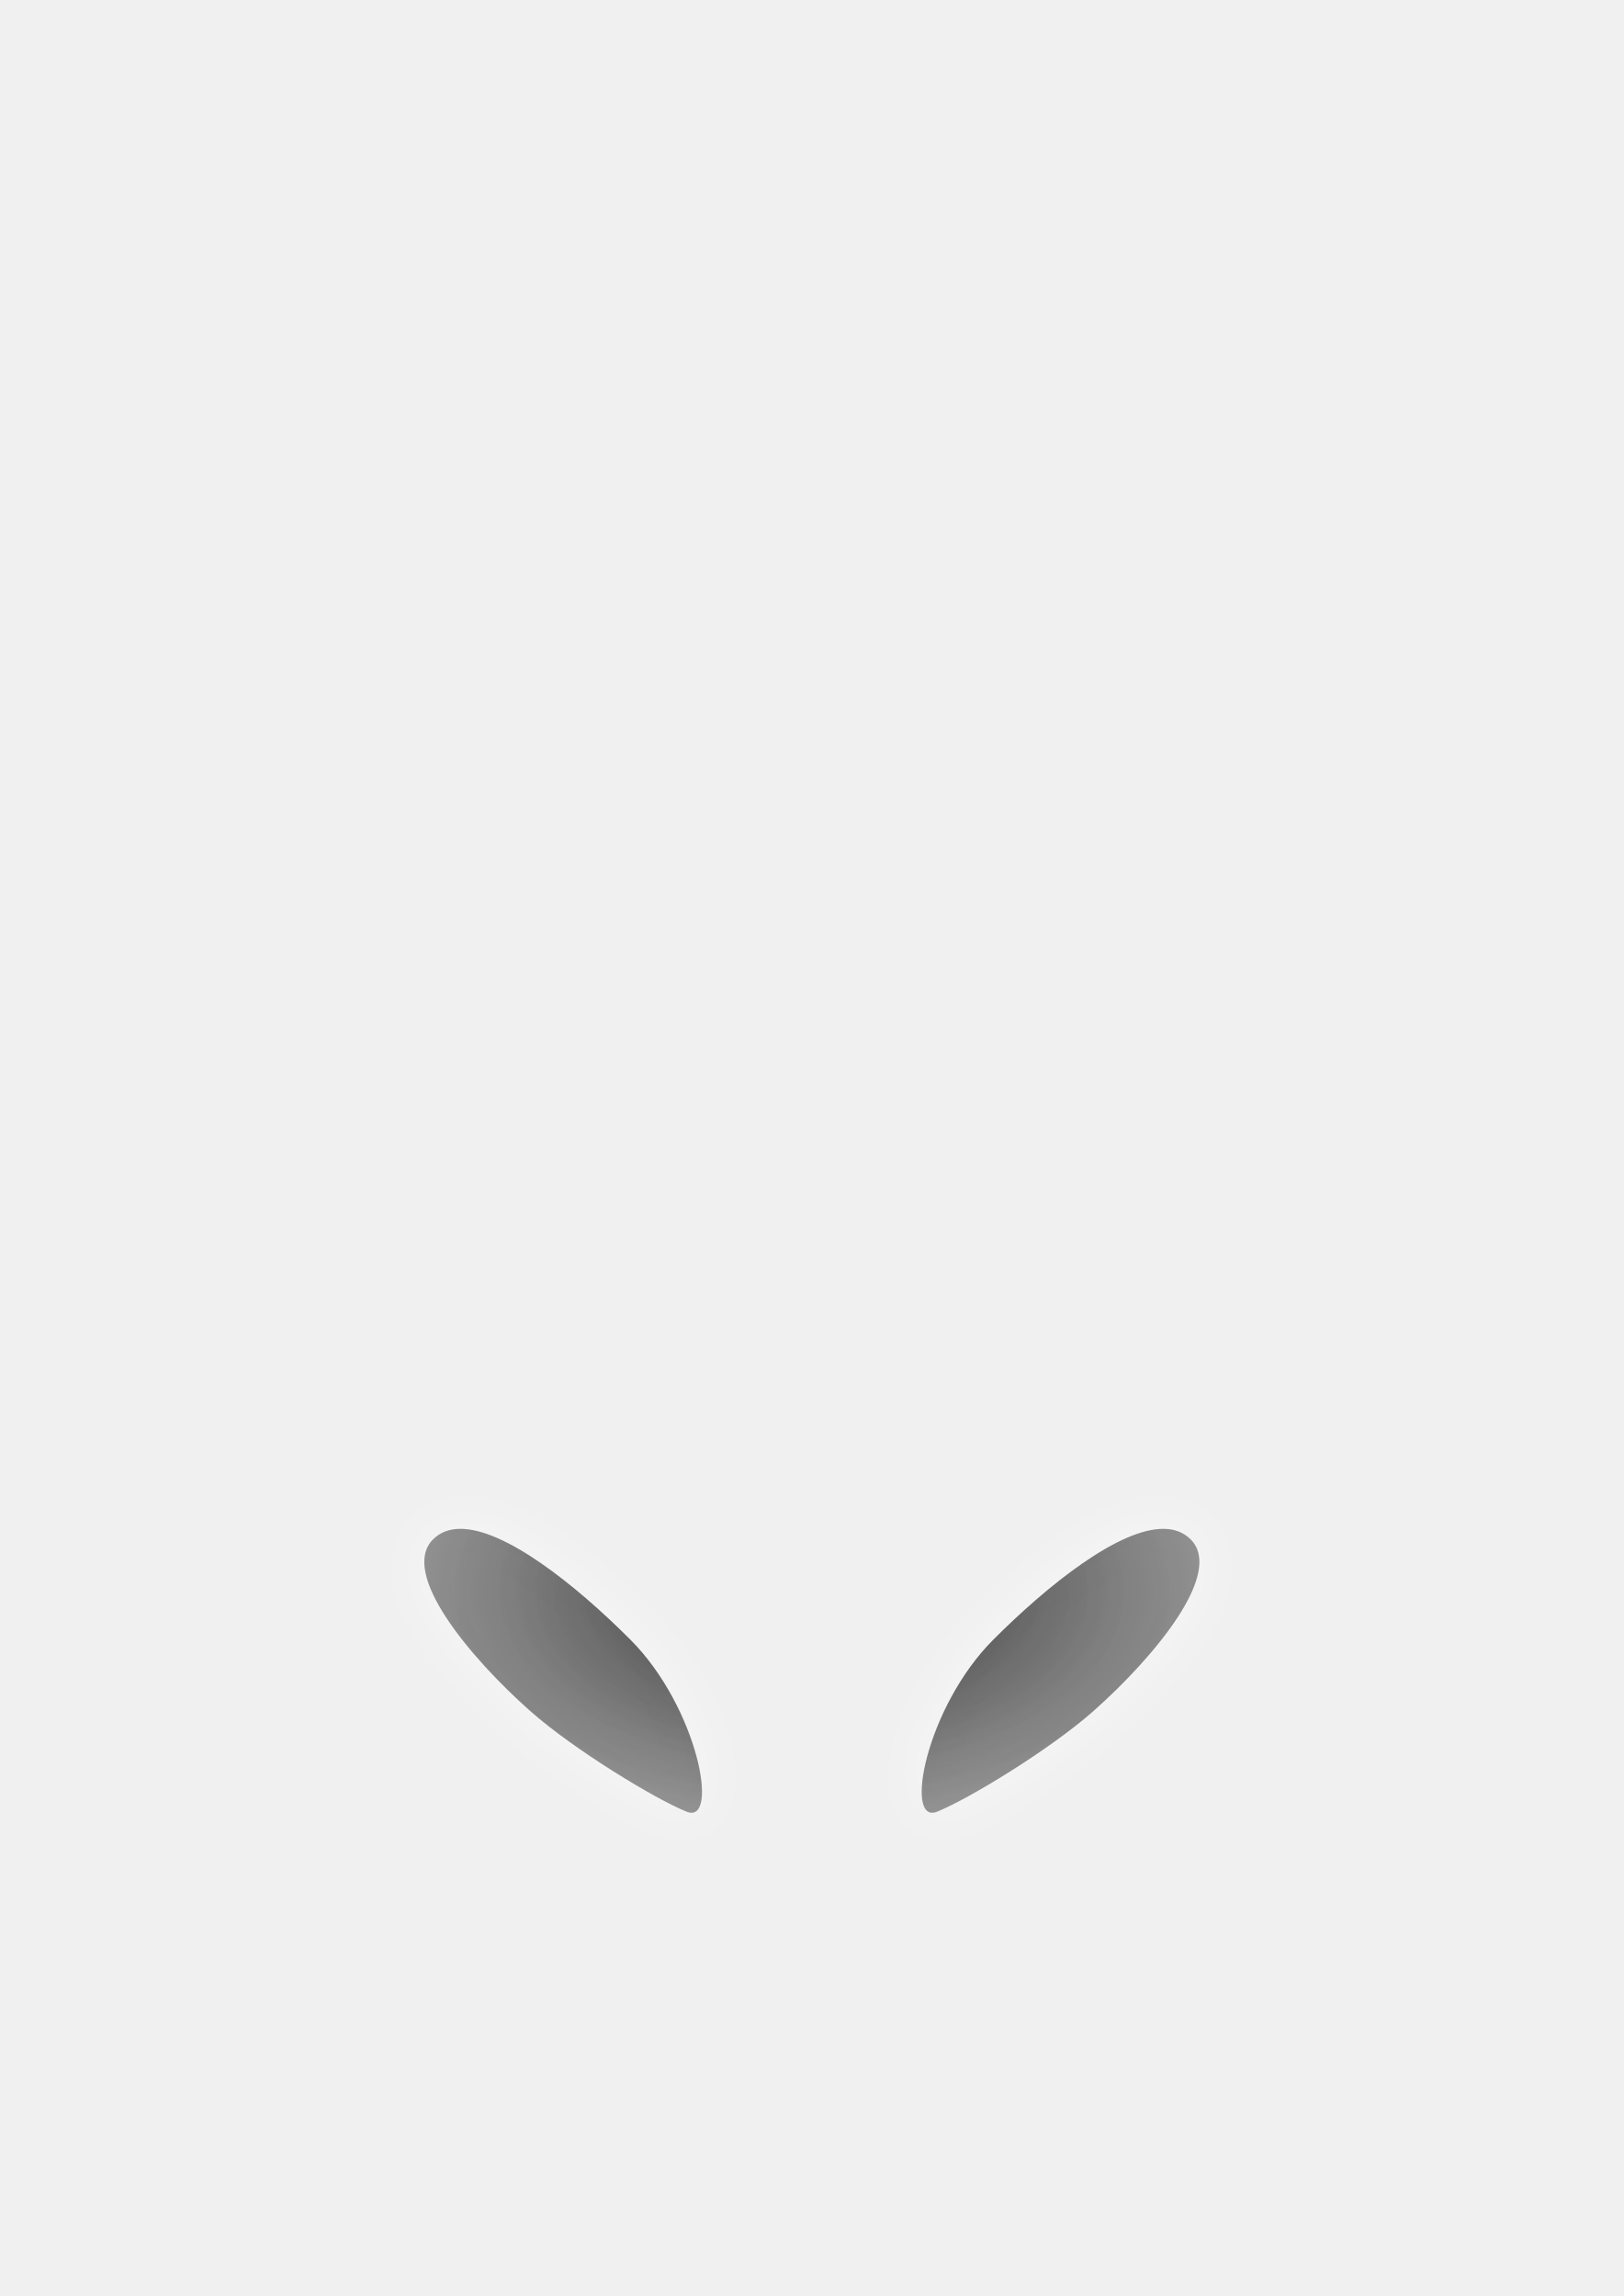
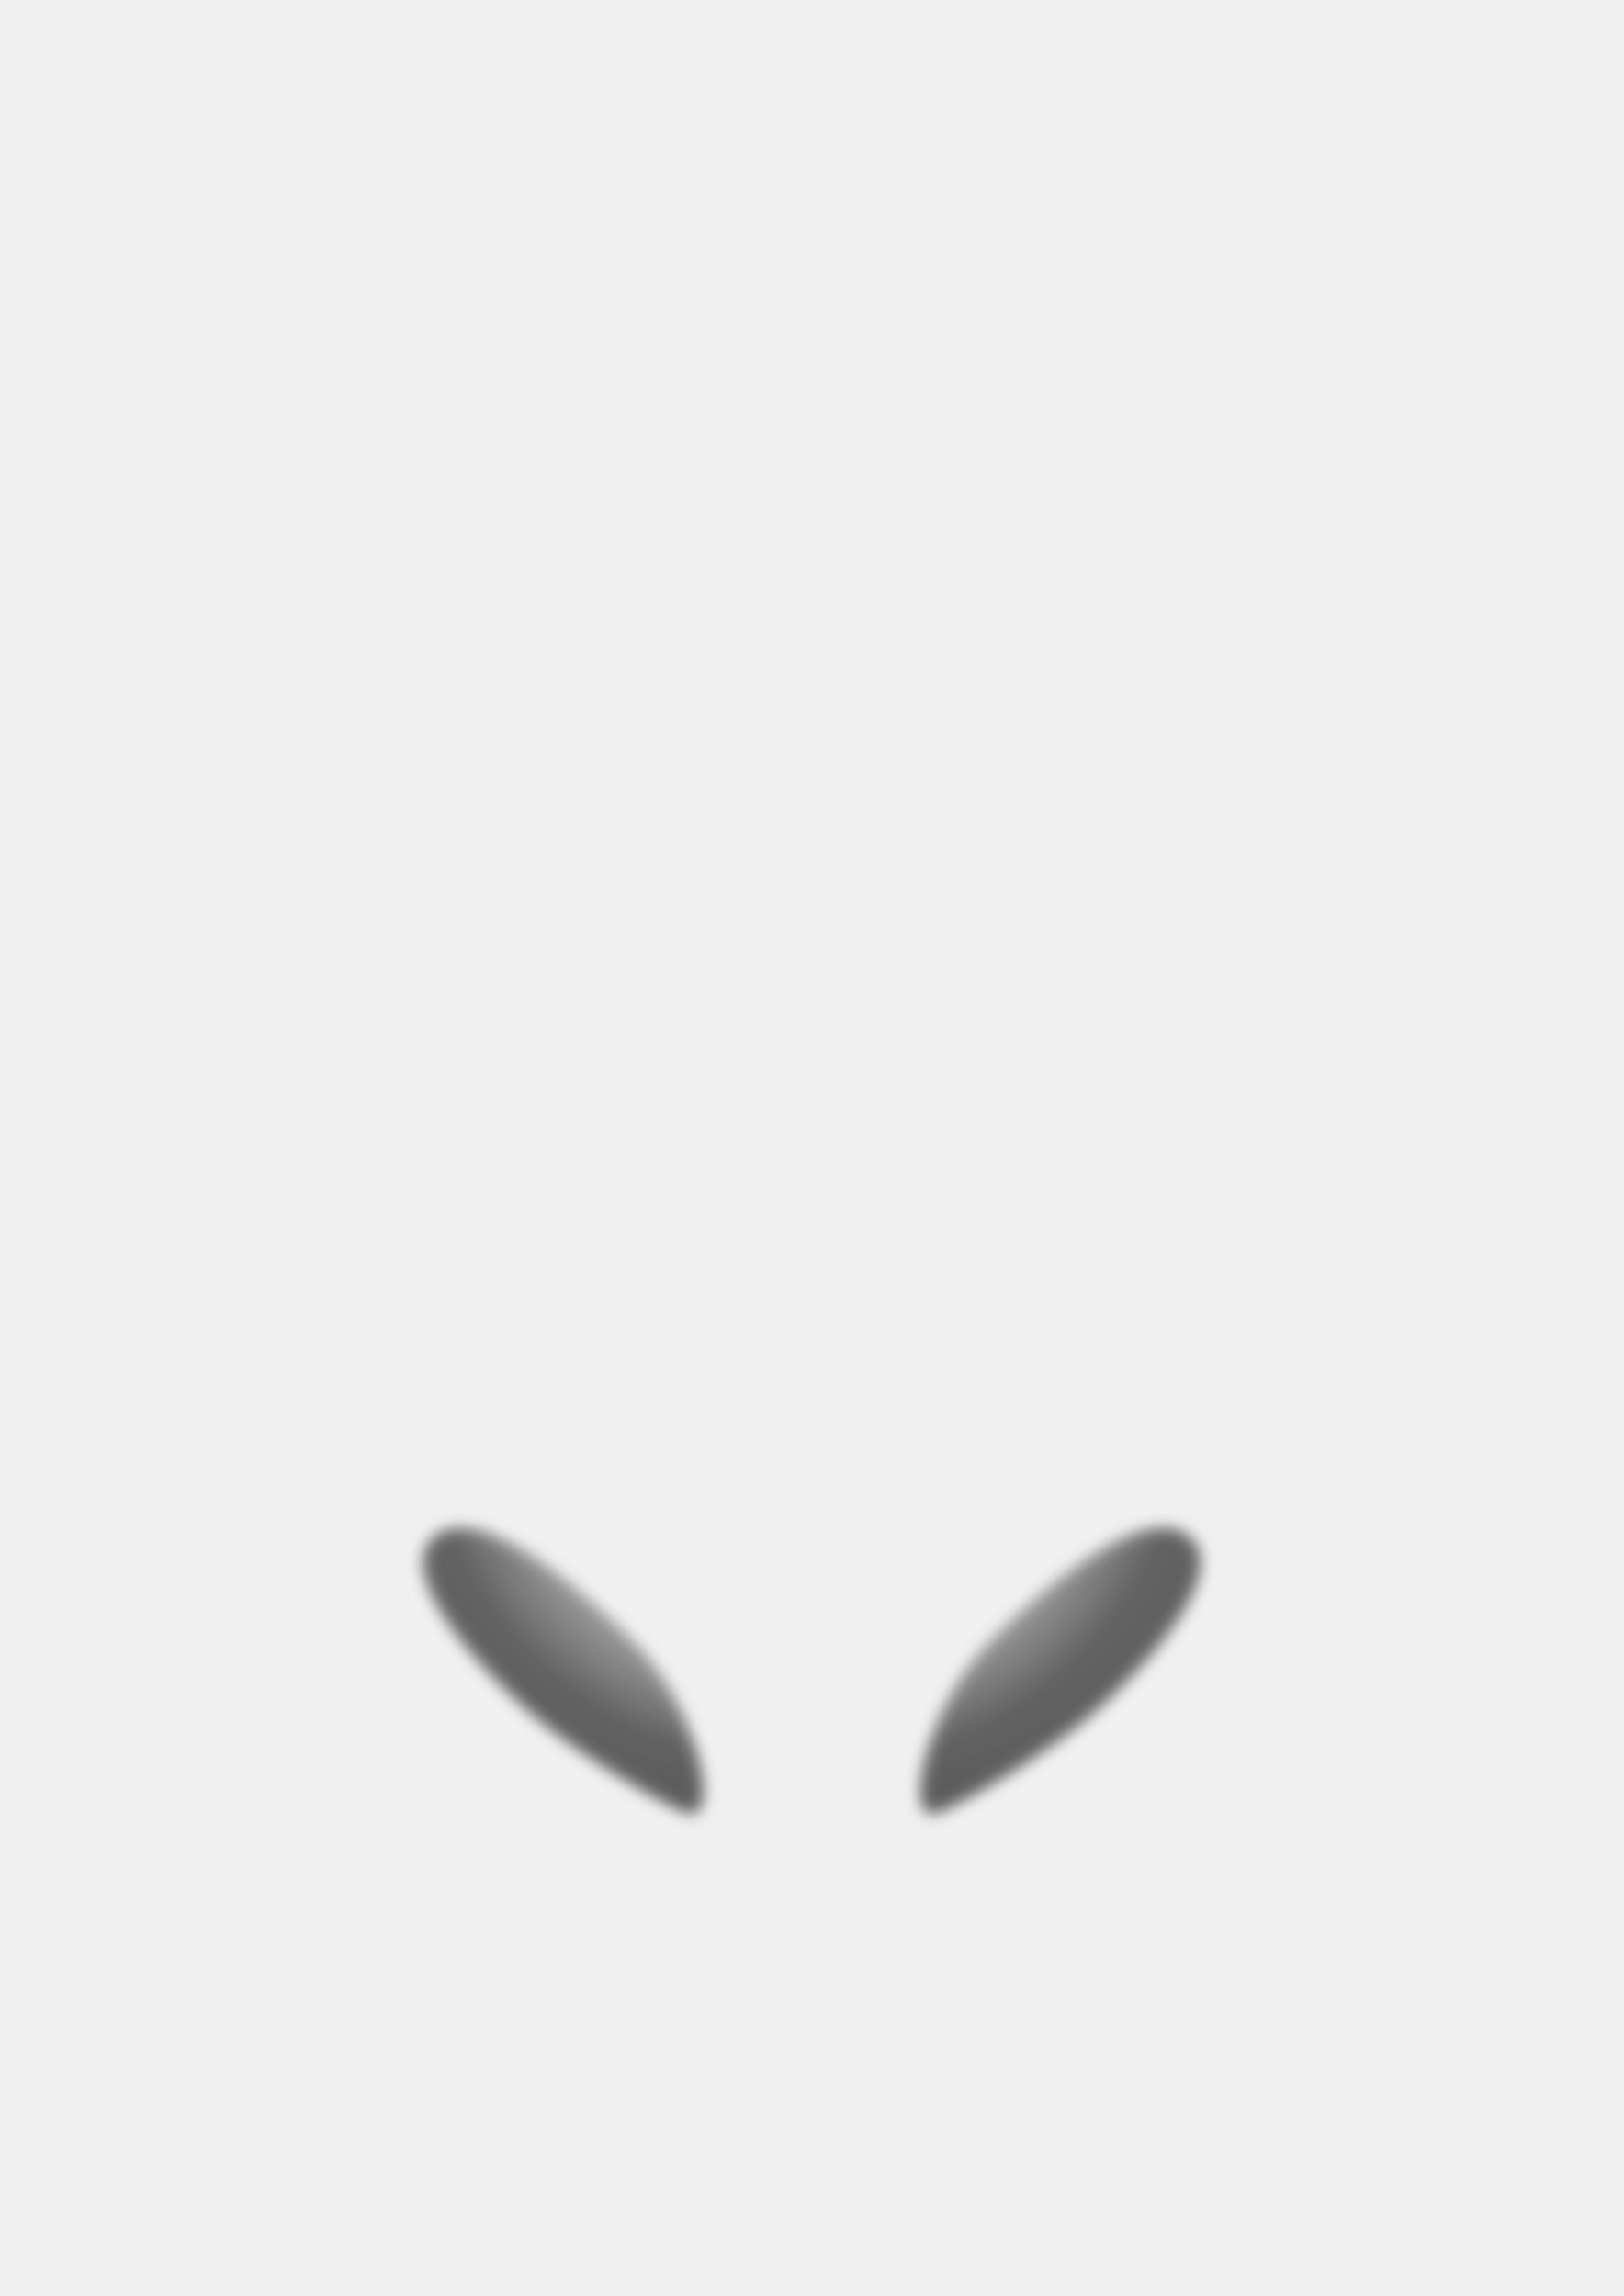
<svg xmlns="http://www.w3.org/2000/svg" xmlns:xlink="http://www.w3.org/1999/xlink" width="210mm" height="297mm" viewBox="0 0 210 297" version="1.1" id="svg8">
  <defs id="defs2">
-     <linearGradient id="linearGradient1057">
-       <stop id="stop1053" offset="0" style="stop-color:#000000;stop-opacity:1" />
-       <stop id="stop1055" offset="1" style="stop-color:#808080;stop-opacity:0;" />
+     <linearGradient id="linearGradient2353">
+       <stop id="stop2349" offset="0" style="stop-color:#ffffff;stop-opacity:0" />
+       <stop id="stop2351" offset="1" style="stop-color:#464646;stop-opacity:0.392" />
    </linearGradient>
-     <radialGradient xlink:href="#linearGradient1057" id="radialGradient1051" gradientUnits="userSpaceOnUse" gradientTransform="matrix(2.756928,-1.1833854e-8,0,1.557702,-697.2379,-499.7059)" cx="396.851" cy="820.433" fx="396.851" fy="820.433" r="189.454" />
    <filter style="color-interpolation-filters:sRGB" id="filter1150" x="-0.082" width="1.164" y="-0.224" height="1.448">
      <feGaussianBlur stdDeviation="3.424" id="feGaussianBlur1152" />
    </filter>
+     <radialGradient xlink:href="#linearGradient1057-6" id="radialGradient1051" gradientUnits="userSpaceOnUse" gradientTransform="matrix(0.969839,0,0,0.9092227,-186.0052,-746.5577)" cx="393.798" cy="770.977" fx="393.798" fy="770.977" r="189.454" />
+     <linearGradient id="linearGradient1057-6">
+       <stop style="stop-color:#ffffff;stop-opacity:0" offset="0" id="stop2266" />
+       <stop style="stop-color:#000000;stop-opacity:0.776" offset="1" id="stop2268" />
+     </linearGradient>
+     <filter style="color-interpolation-filters:sRGB" id="filter2292" x="-0.025" width="1.049" y="-0.067" height="1.134">
+       <feGaussianBlur stdDeviation="3.883" id="feGaussianBlur2294" />
+     </filter>
+     <radialGradient xlink:href="#linearGradient2353" id="radialGradient2347" gradientUnits="userSpaceOnUse" gradientTransform="matrix(1.286538,0,0,0.9092227,-310.7209,-746.5577)" cx="393.798" cy="813.399" fx="393.798" fy="813.399" r="189.454" />
  </defs>
-   <g id="layer1">
-     <path style="opacity:0.5;fill:#ffffff;fill-opacity:1;stroke:none;stroke-width:1;stroke-miterlimit:4;stroke-dasharray:none;filter:url(#filter1150)" d="m 59.402,197.766 c -1.341,0.03 -2.5,0.457 -3.411,1.377 -4.33,4.371 4.79,15.262 12.537,22.147 5.669,5.038 16.342,11.503 20.293,13.067 4.293,1.699 1.458,-13.5 -7.293,-22.261 -7.11,-7.118 -16.317,-14.459 -22.126,-14.33 z m 91.196,0 c -5.809,-0.129 -15.017,7.212 -22.127,14.33 -8.751,8.761 -11.585,23.96 -7.293,22.261 3.952,-1.564 14.625,-8.029 20.294,-13.067 7.747,-6.885 16.866,-17.776 12.537,-22.147 -0.911,-0.92 -2.071,-1.347 -3.411,-1.377 z" id="eyes-9" />
-     <path style="opacity:0.5;fill:none;stroke:none;stroke-width:0.265px;stroke-linecap:butt;stroke-linejoin:miter;stroke-opacity:1;fill-opacity:1" d="m 98.953,65.03 c -1.058,6.84 -5.292,8.599 -12.095,15.78 -6.804,7.182 -36.286,38.553 -41.577,65.201 -4.608,23.203 -1.512,39.309 4.536,54.05 3.729,9.089 19.105,24.014 33.351,32.755 8.859,5.435 17.63,7.456 21.833,7.311 4.203,0.145 12.974,-1.876 21.833,-7.311 14.247,-8.741 29.623,-23.666 33.351,-32.755 6.048,-14.741 9.143,-30.848 4.536,-54.05 -5.292,-26.647 -34.774,-58.019 -41.577,-65.201 -6.804,-7.182 -11.038,-8.941 -12.095,-15.78 -0.88,-5.69 -2.927,-8.165 -6.048,-8.165 -3.12,4e-5 -5.167,2.476 -6.047,8.165 z" id="body" />
-     <path style="opacity:0.8;fill:url(#radialGradient1051);fill-opacity:1;stroke:none;stroke-width:3.78;stroke-miterlimit:4;stroke-dasharray:none" d="M 224.512 747.463 C 219.445 747.575 215.062 749.19 211.619 752.666 C 195.255 769.188 229.724 810.35 259.002 836.371 C 280.428 855.413 320.766 879.846 335.701 885.758 C 351.926 892.18 341.212 834.734 308.139 801.623 C 281.267 774.72 246.467 746.977 224.512 747.463 z M 569.189 747.463 C 547.234 746.977 512.433 774.72 485.561 801.623 C 452.487 834.734 441.773 892.18 457.998 885.758 C 472.933 879.846 513.273 855.413 534.699 836.371 C 563.978 810.35 598.446 769.188 582.082 752.666 C 578.639 749.19 574.256 747.575 569.189 747.463 z " transform="scale(0.2645833)" id="eyes" />
+   <g id="layer1" style="display:inline">
+     <path style="opacity:0.2;fill:#ffffff;fill-opacity:1;stroke:none;stroke-width:1;stroke-miterlimit:4;stroke-dasharray:none;filter:url(#filter1150)" d="m 59.402,197.766 c -1.341,0.03 -2.5,0.457 -3.411,1.377 -4.33,4.371 4.79,15.262 12.537,22.147 5.669,5.038 16.342,11.503 20.293,13.067 4.293,1.699 1.458,-13.5 -7.293,-22.261 -7.11,-7.118 -16.317,-14.459 -22.126,-14.33 z m 91.196,0 c -5.809,-0.129 -15.017,7.212 -22.127,14.33 -8.751,8.761 -11.585,23.96 -7.293,22.261 3.952,-1.564 14.625,-8.029 20.294,-13.067 7.747,-6.885 16.866,-17.776 12.537,-22.147 -0.911,-0.92 -2.071,-1.347 -3.411,-1.377 z" id="eyes-9" />
+     <path style="opacity:0.5;fill:none;fill-opacity:1;stroke:none;stroke-width:0.265px;stroke-linecap:butt;stroke-linejoin:miter;stroke-opacity:1" d="m 98.953,65.03 c -1.058,6.84 -5.292,8.599 -12.095,15.78 -6.804,7.182 -36.286,38.553 -41.577,65.201 -4.608,23.203 -1.512,39.309 4.536,54.05 3.729,9.089 19.105,24.014 33.351,32.755 8.859,5.435 17.63,7.456 21.833,7.311 4.203,0.145 12.974,-1.876 21.833,-7.311 14.247,-8.741 29.623,-23.666 33.351,-32.755 6.048,-14.741 9.143,-30.848 4.536,-54.05 -5.292,-26.647 -34.774,-58.019 -41.577,-65.201 -6.804,-7.182 -11.038,-8.941 -12.095,-15.78 -0.88,-5.69 -2.927,-8.165 -6.048,-8.165 -3.12,4e-5 -5.167,2.476 -6.047,8.165 z" id="body" />
+   </g>
+   <g id="layer2" style="display:inline">
+     <path style="opacity:0.8;fill:url(#radialGradient1051);fill-opacity:1;stroke:none;stroke-width:3.78;stroke-miterlimit:4;stroke-dasharray:none;filter:url(#filter2292)" d="m 26.434,9.325 c -5.067,0.112 -9.449,1.727 -12.893,5.203 -16.364,16.522 18.104,57.684 47.383,83.705 21.426,19.042 61.764,43.475 76.699,49.387 16.225,6.423 5.511,-51.023 -27.562,-84.135 C 83.189,36.582 48.389,8.839 26.434,9.325 Z m 344.678,0 c -21.955,-0.486 -56.757,27.257 -83.629,54.16 -33.073,33.111 -43.787,90.557 -27.562,84.135 14.935,-5.912 55.275,-30.345 76.701,-49.387 29.278,-26.021 63.747,-67.183 47.383,-83.705 -3.443,-3.476 -7.826,-5.091 -12.893,-5.203 z" id="eyes" transform="matrix(0.2645833,0,0,0.2645833,52.40807,195.299)" />
+   </g>
+   <g style="display:inline" id="g2343">
+     <path transform="matrix(0.2645833,0,0,0.2645833,52.40807,195.299)" id="path2341" d="m 26.434,9.325 c -5.067,0.112 -9.449,1.727 -12.893,5.203 -16.364,16.522 18.104,57.684 47.383,83.705 21.426,19.042 61.764,43.475 76.699,49.387 16.225,6.423 5.511,-51.023 -27.562,-84.135 C 83.189,36.582 48.389,8.839 26.434,9.325 Z m 344.678,0 c -21.955,-0.486 -56.757,27.257 -83.629,54.16 -33.073,33.111 -43.787,90.557 -27.562,84.135 14.935,-5.912 55.275,-30.345 76.701,-49.387 29.278,-26.021 63.747,-67.183 47.383,-83.705 -3.443,-3.476 -7.826,-5.091 -12.893,-5.203 z" style="opacity:0.8;fill:url(#radialGradient2347);fill-opacity:1;stroke:none;stroke-width:3.78;stroke-miterlimit:4;stroke-dasharray:none;filter:url(#filter2292)" />
  </g>
</svg>
